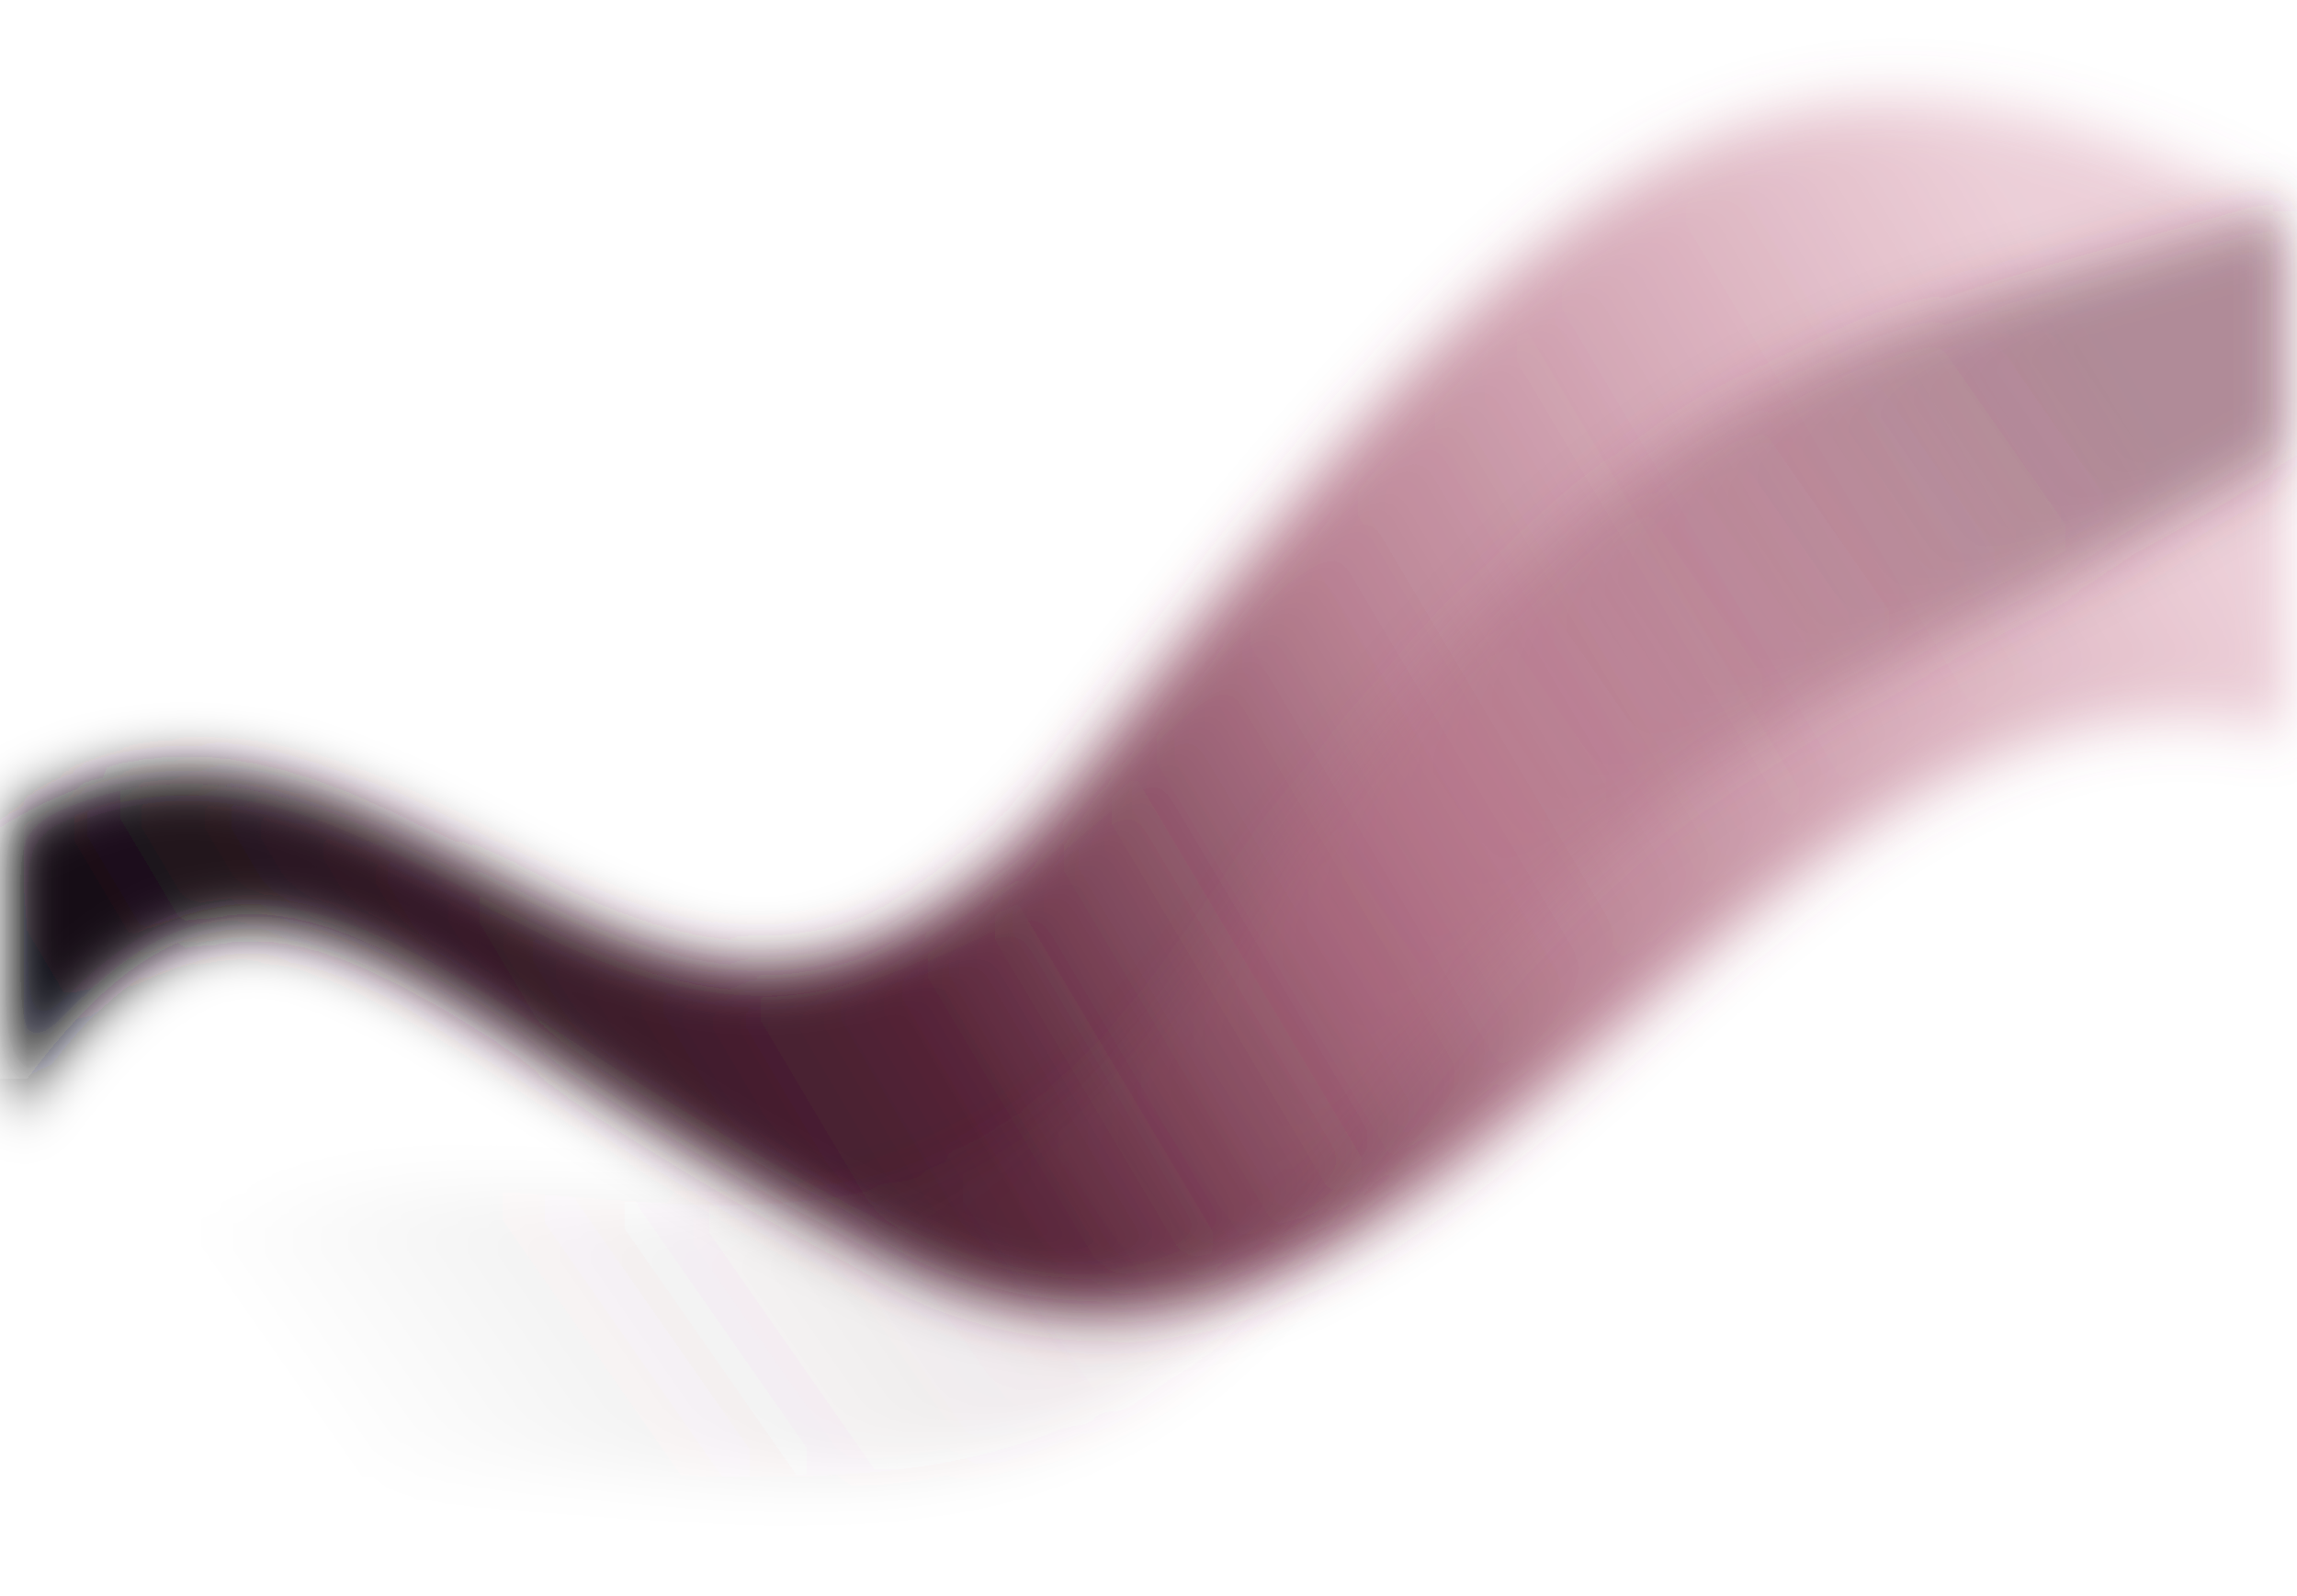
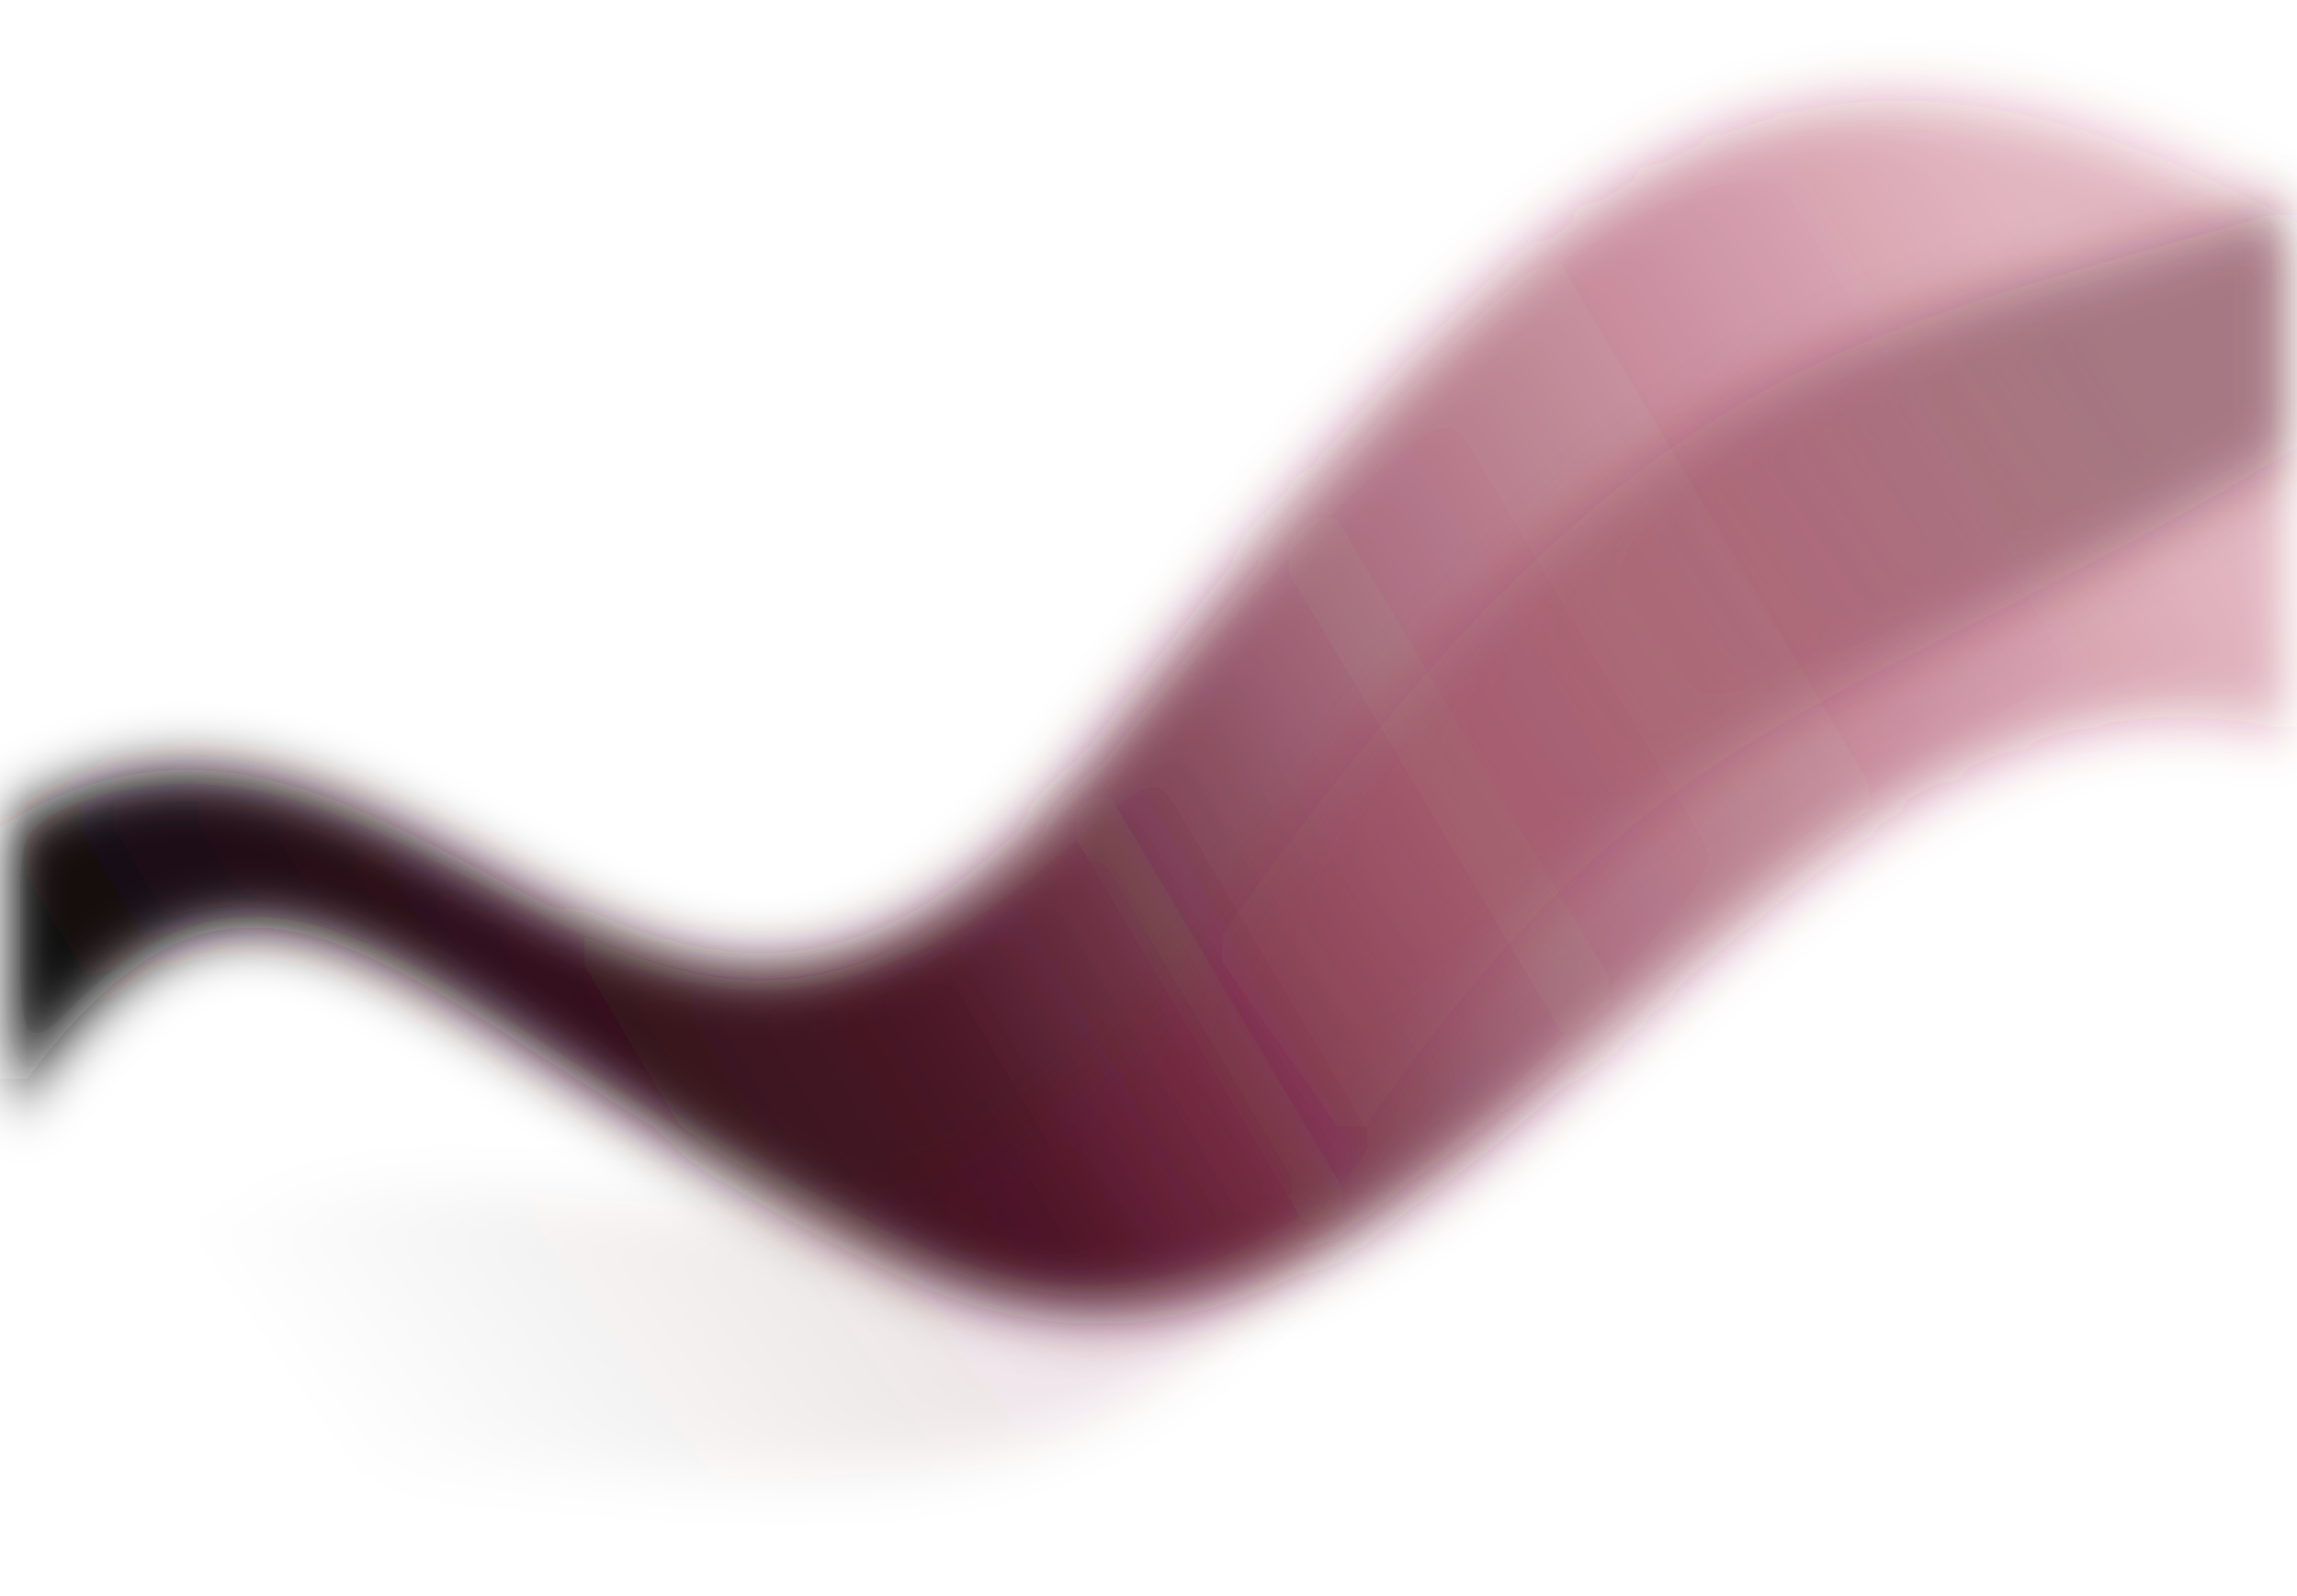
<svg xmlns="http://www.w3.org/2000/svg" width="1440" height="1000" viewBox="0 0 1440 1000" fill="none">
  <defs>
    <linearGradient id="fold" x1="130" y1="900" x2="1310" y2="200" gradientUnits="userSpaceOnUse">
-       <stop stop-color="#080A10" />
-       <stop offset=".38" stop-color="#552437" />
-       <stop offset=".64" stop-color="#933E59" stop-opacity=".65" />
-       <stop offset="1" stop-color="#C56B87" stop-opacity=".32" />
+       <stop stop-color="#07080B" />
+       <stop offset=".38" stop-color="#4A1626" />
+       <stop offset=".64" stop-color="#7A203A" stop-opacity=".65" />
+       <stop offset="1" stop-color="#A61E3C" stop-opacity=".32" />
    </linearGradient>
    <linearGradient id="edge" x1="200" y1="900" x2="1260" y2="160" gradientUnits="userSpaceOnUse">
-       <stop stop-color="#080A10" stop-opacity="0" />
-       <stop offset=".53" stop-color="#C56B87" stop-opacity=".18" />
-       <stop offset="1" stop-color="#552437" stop-opacity=".4" />
+       <stop stop-color="#07080B" stop-opacity="0" />
+       <stop offset=".53" stop-color="#A61E3C" stop-opacity=".18" />
+       <stop offset="1" stop-color="#4A1626" stop-opacity=".4" />
    </linearGradient>
    <filter id="soft" x="-20%" y="-20%" width="140%" height="140%">
      <feGaussianBlur stdDeviation="18" />
    </filter>
  </defs>
  <path d="M-180 720C200 120 360 900 690 470S1150-80 1630 260L1620 560C1140 160 970 990 560 790S140 350-180 1040Z" fill="url(#fold)" filter="url(#soft)" />
  <path d="M-140 1050C180 450 470 1000 770 580S1200 220 1560 90L1580 190C1160 480 1060 390 820 760S170 690-140 1170Z" fill="url(#edge)" filter="url(#soft)" />
</svg>
